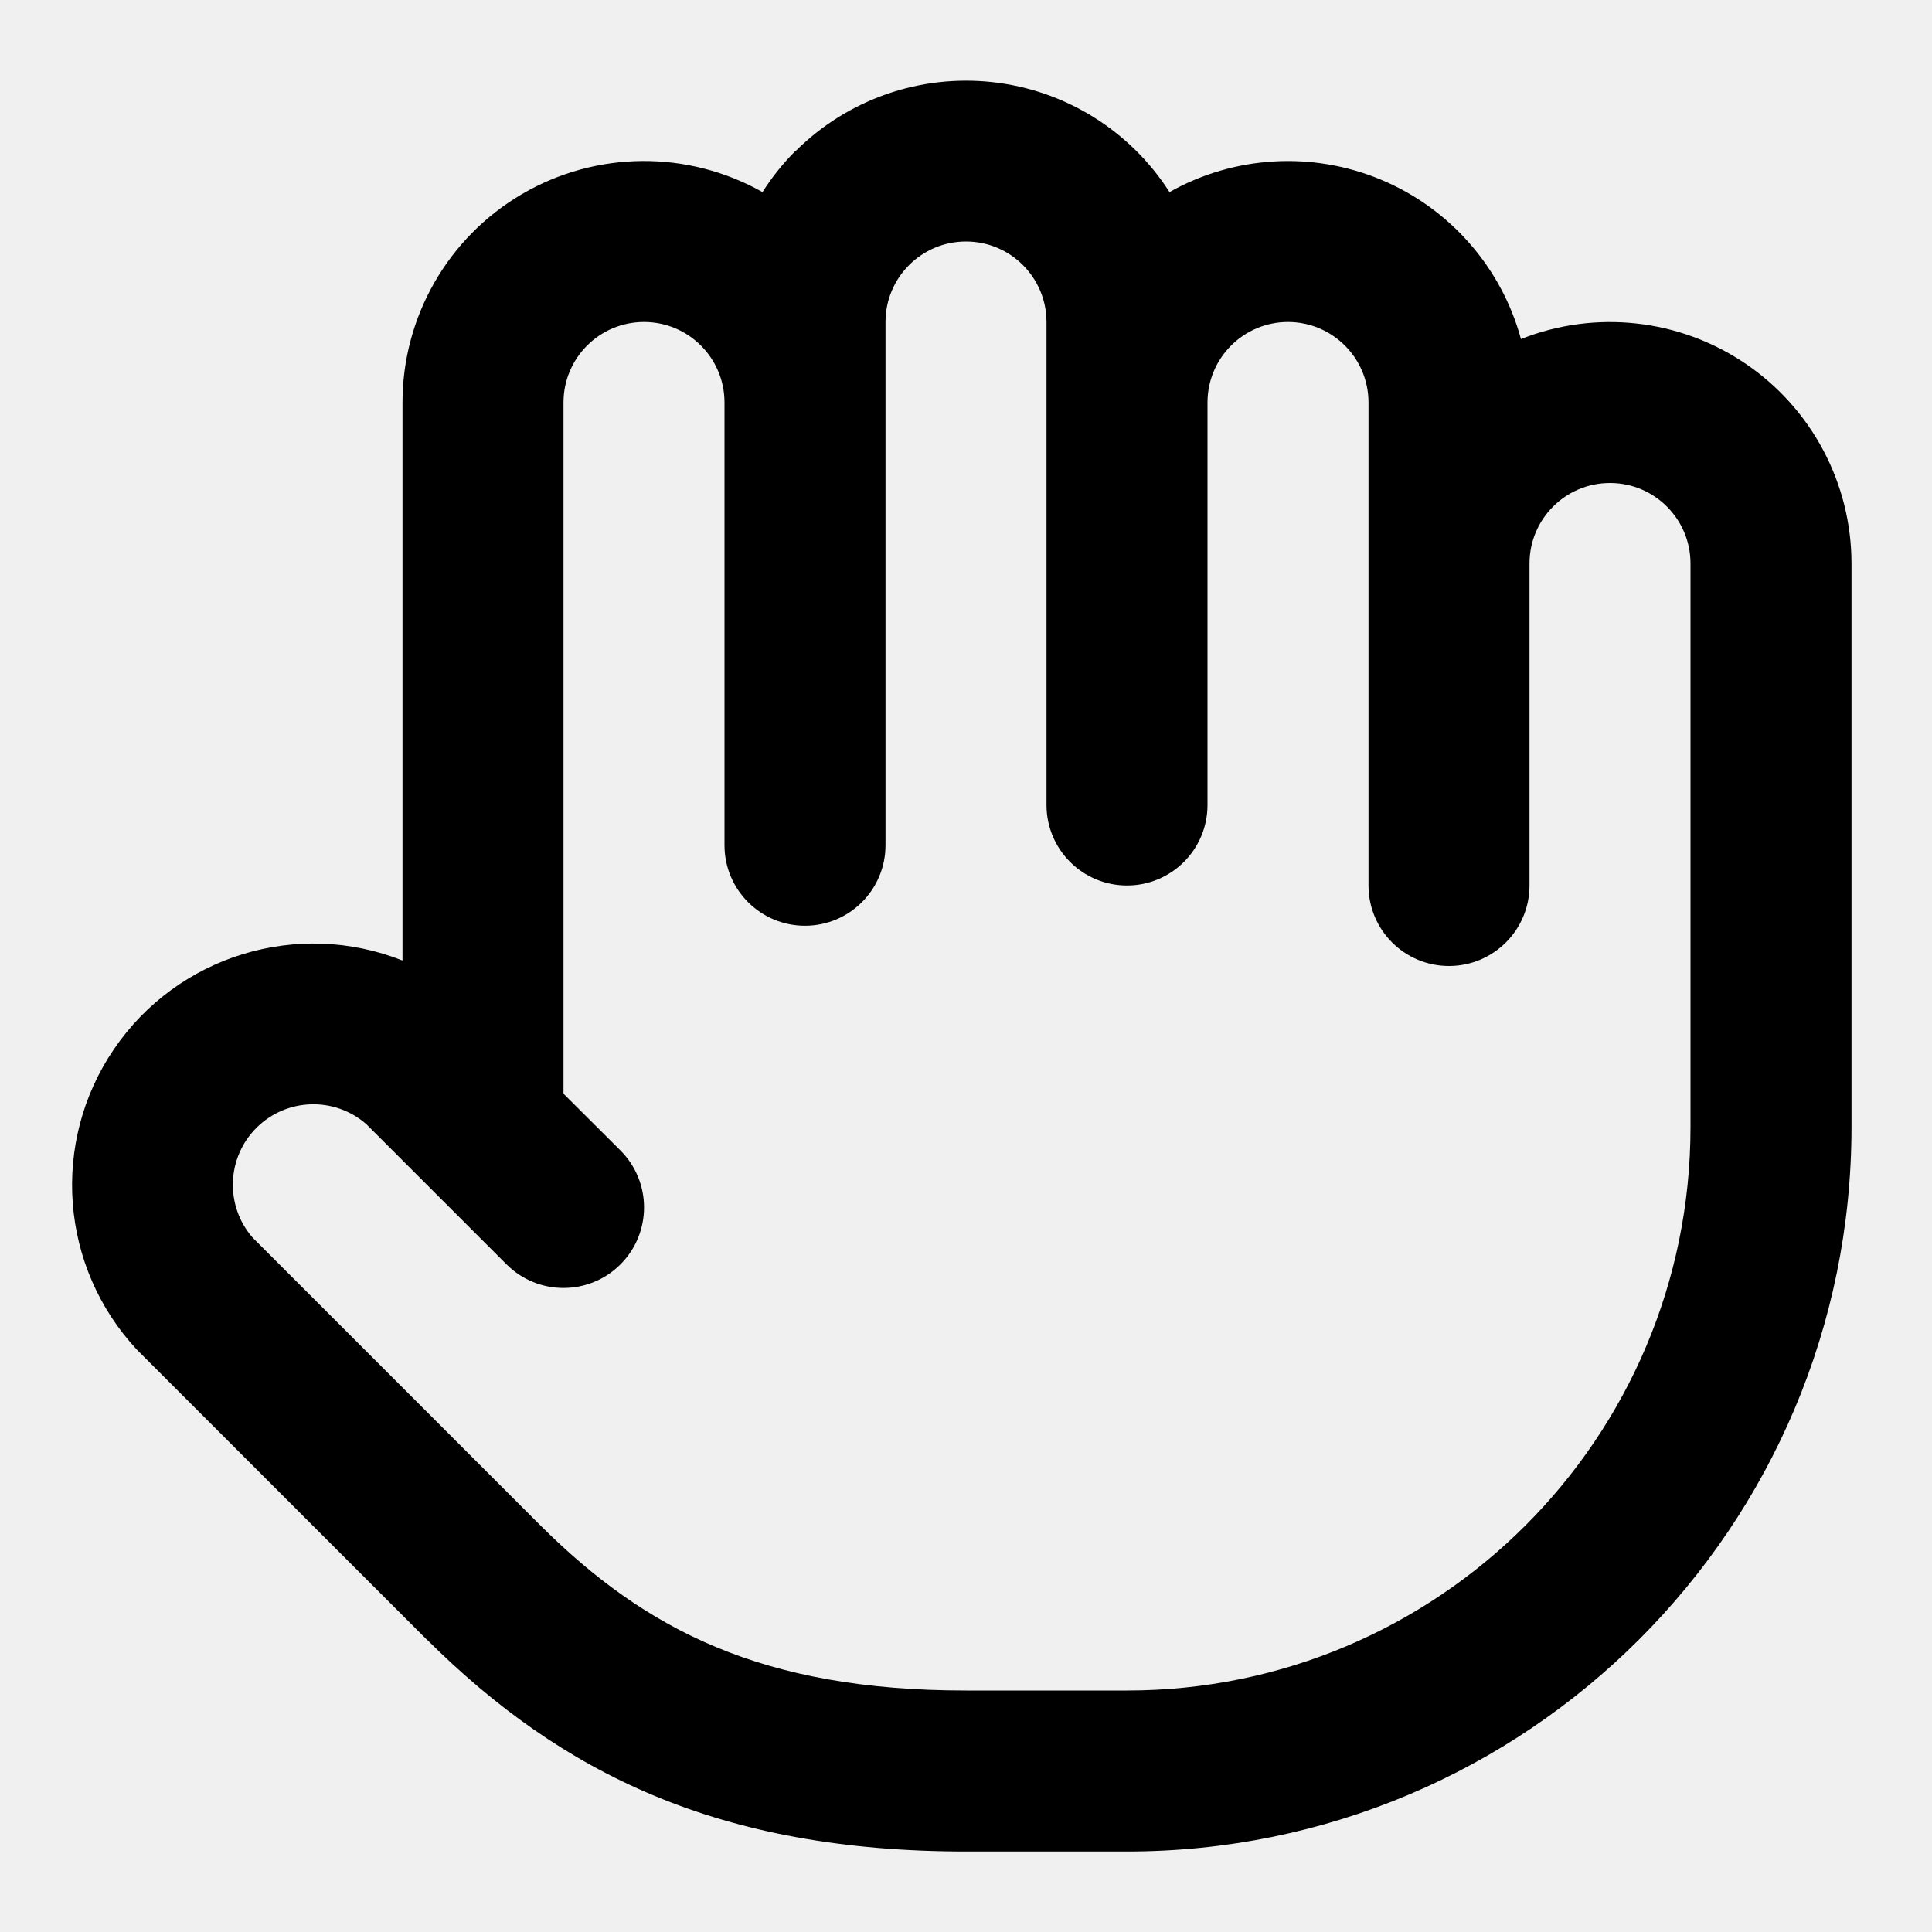
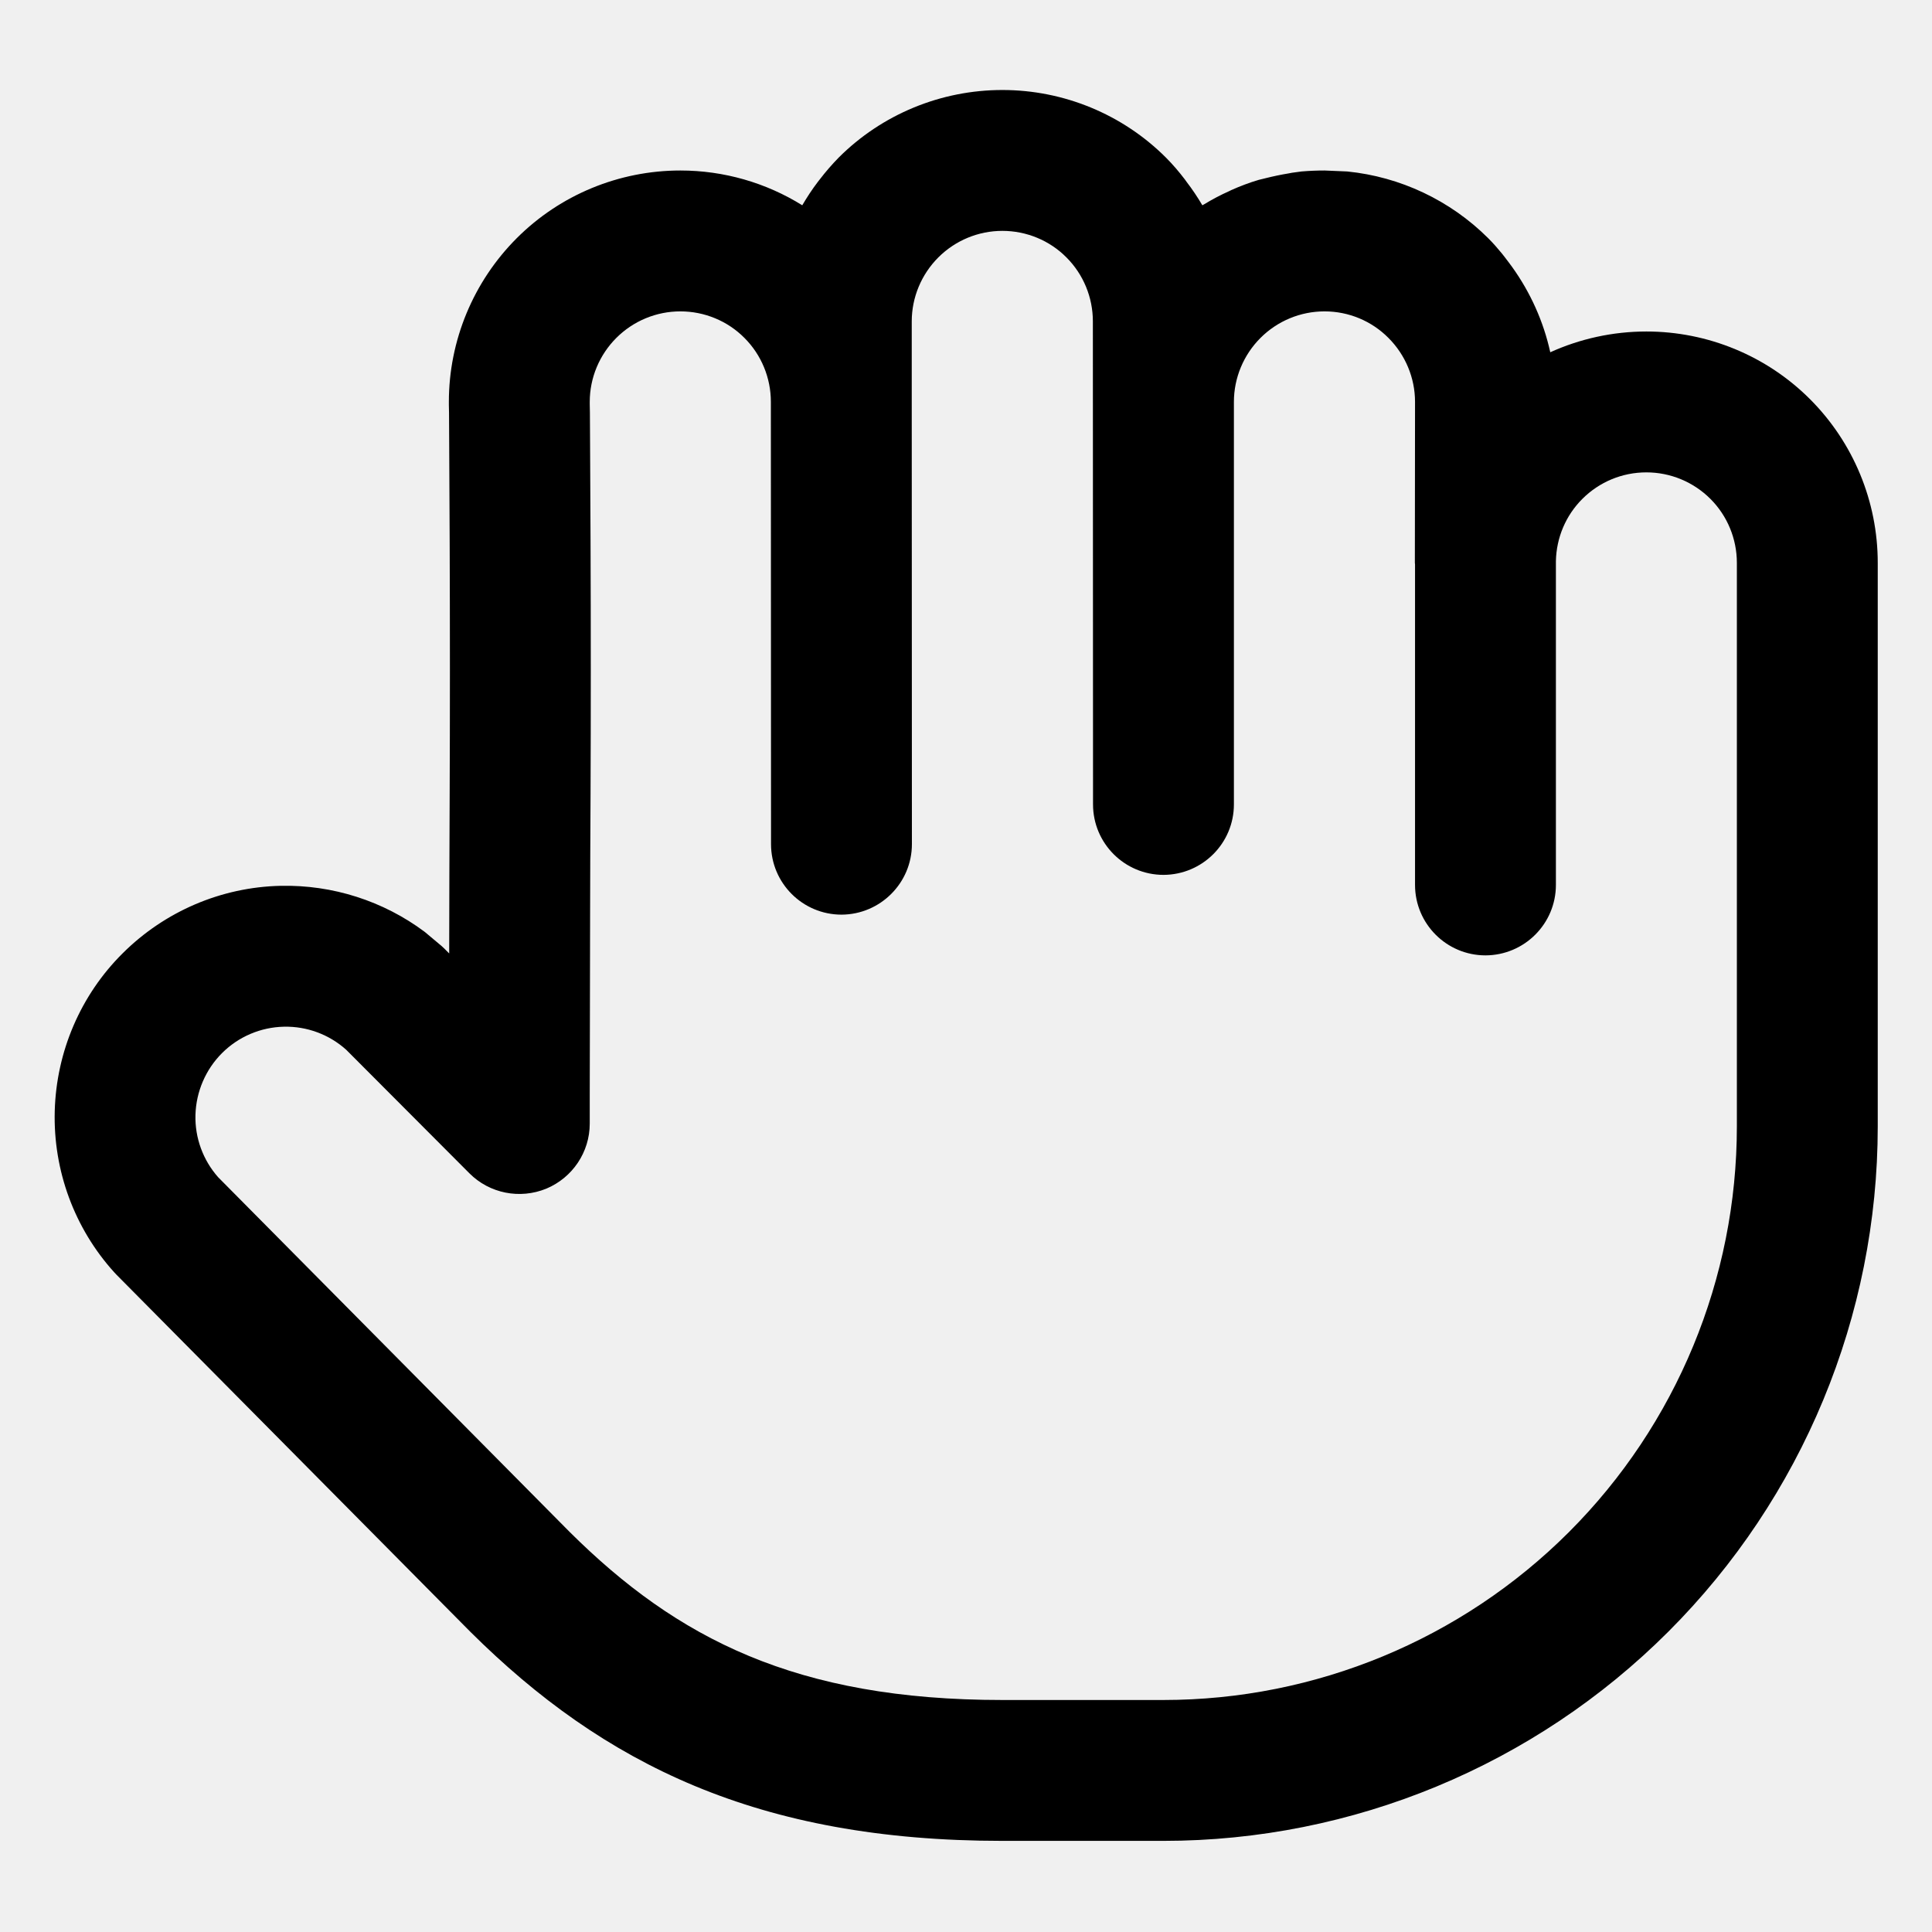
- <svg xmlns="http://www.w3.org/2000/svg" width="12" height="12" fill="none" viewBox="0 0 12 12">
-   <g clip-path="url(#a)">
-     <path fill="#000" fill-rule="evenodd" d="M4.94.94a1.5 1.5 0 0 1 2.324.253 1.5 1.5 0 0 1 2.183.913A1.5 1.5 0 0 1 11.5 3.5V7A4.5 4.5 0 0 1 7 11.5H6c-1.534 0-2.51-.484-3.347-1.315l-.002-.001-1.8-1.8A1.5 1.5 0 0 1 2.5 5.966V2.5a1.5 1.5 0 0 1 2.236-1.307 1.5 1.5 0 0 1 .203-.254ZM4.5 2.5v2.75a.5.5 0 0 0 1 0V2a.5.5 0 1 1 1 0v3a.5.5 0 0 0 1 0V2.5a.5.5 0 1 1 1 0v3a.5.5 0 0 0 1 0v-2a.5.5 0 1 1 1 0V7A3.5 3.5 0 0 1 7 10.5H6c-1.265 0-1.99-.376-2.642-1.024L1.569 7.687a.5.5 0 0 1 .707-.704l.37.37.5.5a.5.5 0 1 0 .708-.707L3.5 6.793V2.5a.5.5 0 1 1 1 0Z" clip-rule="evenodd" />
-   </g>
-   <defs>
-     <clipPath id="a">
-       <path fill="#fff" d="M0 0h12v12H0z" />
-     </clipPath>
-   </defs>
+ <svg xmlns="http://www.w3.org/2000/svg" width="12" height="12" viewBox="0 0 12 12" fill="none">
+   <path d="M6.226 0.559C6.607 0.559 6.973 0.71 7.242 0.979C7.285 1.022 7.323 1.067 7.359 1.114C7.363 1.119 7.366 1.123 7.369 1.128C7.405 1.175 7.438 1.224 7.468 1.275C7.472 1.273 7.476 1.271 7.479 1.269C7.53 1.238 7.581 1.211 7.635 1.187C7.639 1.185 7.643 1.183 7.647 1.181C7.703 1.156 7.761 1.134 7.819 1.117C7.833 1.113 7.847 1.111 7.86 1.107C7.908 1.095 7.955 1.085 8.004 1.077C8.011 1.076 8.018 1.074 8.025 1.073L8.084 1.065C8.131 1.061 8.179 1.059 8.227 1.059L8.368 1.065C8.697 1.098 9.007 1.244 9.243 1.479C9.274 1.51 9.302 1.542 9.329 1.575C9.335 1.583 9.341 1.59 9.347 1.598C9.362 1.617 9.377 1.638 9.392 1.658C9.506 1.817 9.587 1.997 9.629 2.188C9.814 2.104 10.018 2.059 10.226 2.059C10.607 2.059 10.973 2.21 11.242 2.479C11.512 2.749 11.663 3.115 11.663 3.496V6.996C11.663 8.173 11.195 9.302 10.363 10.134C9.531 10.966 8.402 11.434 7.226 11.434H6.226C4.708 11.434 3.748 10.956 2.923 10.137L2.92 10.134L0.724 7.918C0.719 7.913 0.714 7.907 0.709 7.902C0.462 7.629 0.33 7.27 0.34 6.901C0.35 6.533 0.5 6.181 0.762 5.921C1.023 5.661 1.374 5.51 1.743 5.502C2.066 5.495 2.381 5.596 2.638 5.788L2.743 5.876L2.759 5.891L2.79 5.922C2.791 5.613 2.791 5.265 2.793 4.921C2.795 4.472 2.795 3.867 2.793 3.373C2.792 3.126 2.791 2.908 2.79 2.751C2.79 2.673 2.789 2.609 2.789 2.565C2.789 2.544 2.788 2.527 2.788 2.516V2.496C2.788 2.115 2.94 1.749 3.21 1.479C3.479 1.21 3.845 1.059 4.226 1.059C4.496 1.059 4.758 1.135 4.983 1.275C5.013 1.224 5.045 1.175 5.081 1.128C5.085 1.123 5.088 1.119 5.092 1.114C5.128 1.067 5.167 1.022 5.209 0.979C5.478 0.71 5.844 0.559 6.226 0.559ZM6.226 1.434C6.077 1.434 5.934 1.493 5.828 1.599C5.723 1.704 5.663 1.847 5.663 1.996V2.496L5.664 5.243C5.664 5.484 5.468 5.68 5.227 5.681C4.985 5.681 4.789 5.485 4.789 5.243L4.788 2.496C4.788 2.347 4.729 2.204 4.624 2.099C4.519 1.993 4.375 1.934 4.226 1.934C4.077 1.934 3.934 1.993 3.828 2.099C3.723 2.204 3.663 2.347 3.663 2.496V2.511C3.663 2.522 3.664 2.539 3.664 2.561C3.664 2.604 3.665 2.668 3.665 2.746C3.666 2.903 3.667 3.123 3.668 3.37C3.67 3.864 3.67 4.473 3.668 4.926C3.665 5.432 3.665 5.945 3.664 6.332C3.664 6.525 3.663 6.687 3.663 6.801V6.979C3.663 7.156 3.556 7.315 3.393 7.383C3.229 7.45 3.041 7.413 2.916 7.288L2.15 6.52C2.044 6.425 1.906 6.374 1.764 6.377C1.619 6.38 1.481 6.439 1.379 6.541C1.277 6.643 1.218 6.781 1.214 6.925C1.21 7.067 1.261 7.206 1.355 7.312L3.539 9.516C4.204 10.176 4.943 10.559 6.226 10.559H7.226C8.17 10.559 9.077 10.184 9.745 9.516C10.413 8.848 10.788 7.941 10.788 6.996V3.496C10.788 3.347 10.729 3.204 10.624 3.099C10.518 2.993 10.375 2.934 10.226 2.934C10.076 2.934 9.934 2.993 9.828 3.099C9.725 3.202 9.667 3.34 9.664 3.485V5.496C9.664 5.738 9.468 5.933 9.227 5.934C8.985 5.934 8.789 5.738 8.789 5.496V3.506C8.789 3.503 8.788 3.499 8.788 3.496L8.789 2.496C8.789 2.347 8.729 2.204 8.624 2.099C8.519 1.993 8.376 1.934 8.227 1.934C8.078 1.934 7.935 1.993 7.829 2.099C7.724 2.204 7.664 2.347 7.664 2.496V4.996C7.664 5.238 7.468 5.433 7.227 5.434C6.985 5.434 6.789 5.238 6.789 4.996L6.788 1.996C6.788 1.847 6.729 1.704 6.624 1.599C6.519 1.493 6.375 1.434 6.226 1.434Z" fill="black" />
</svg>
